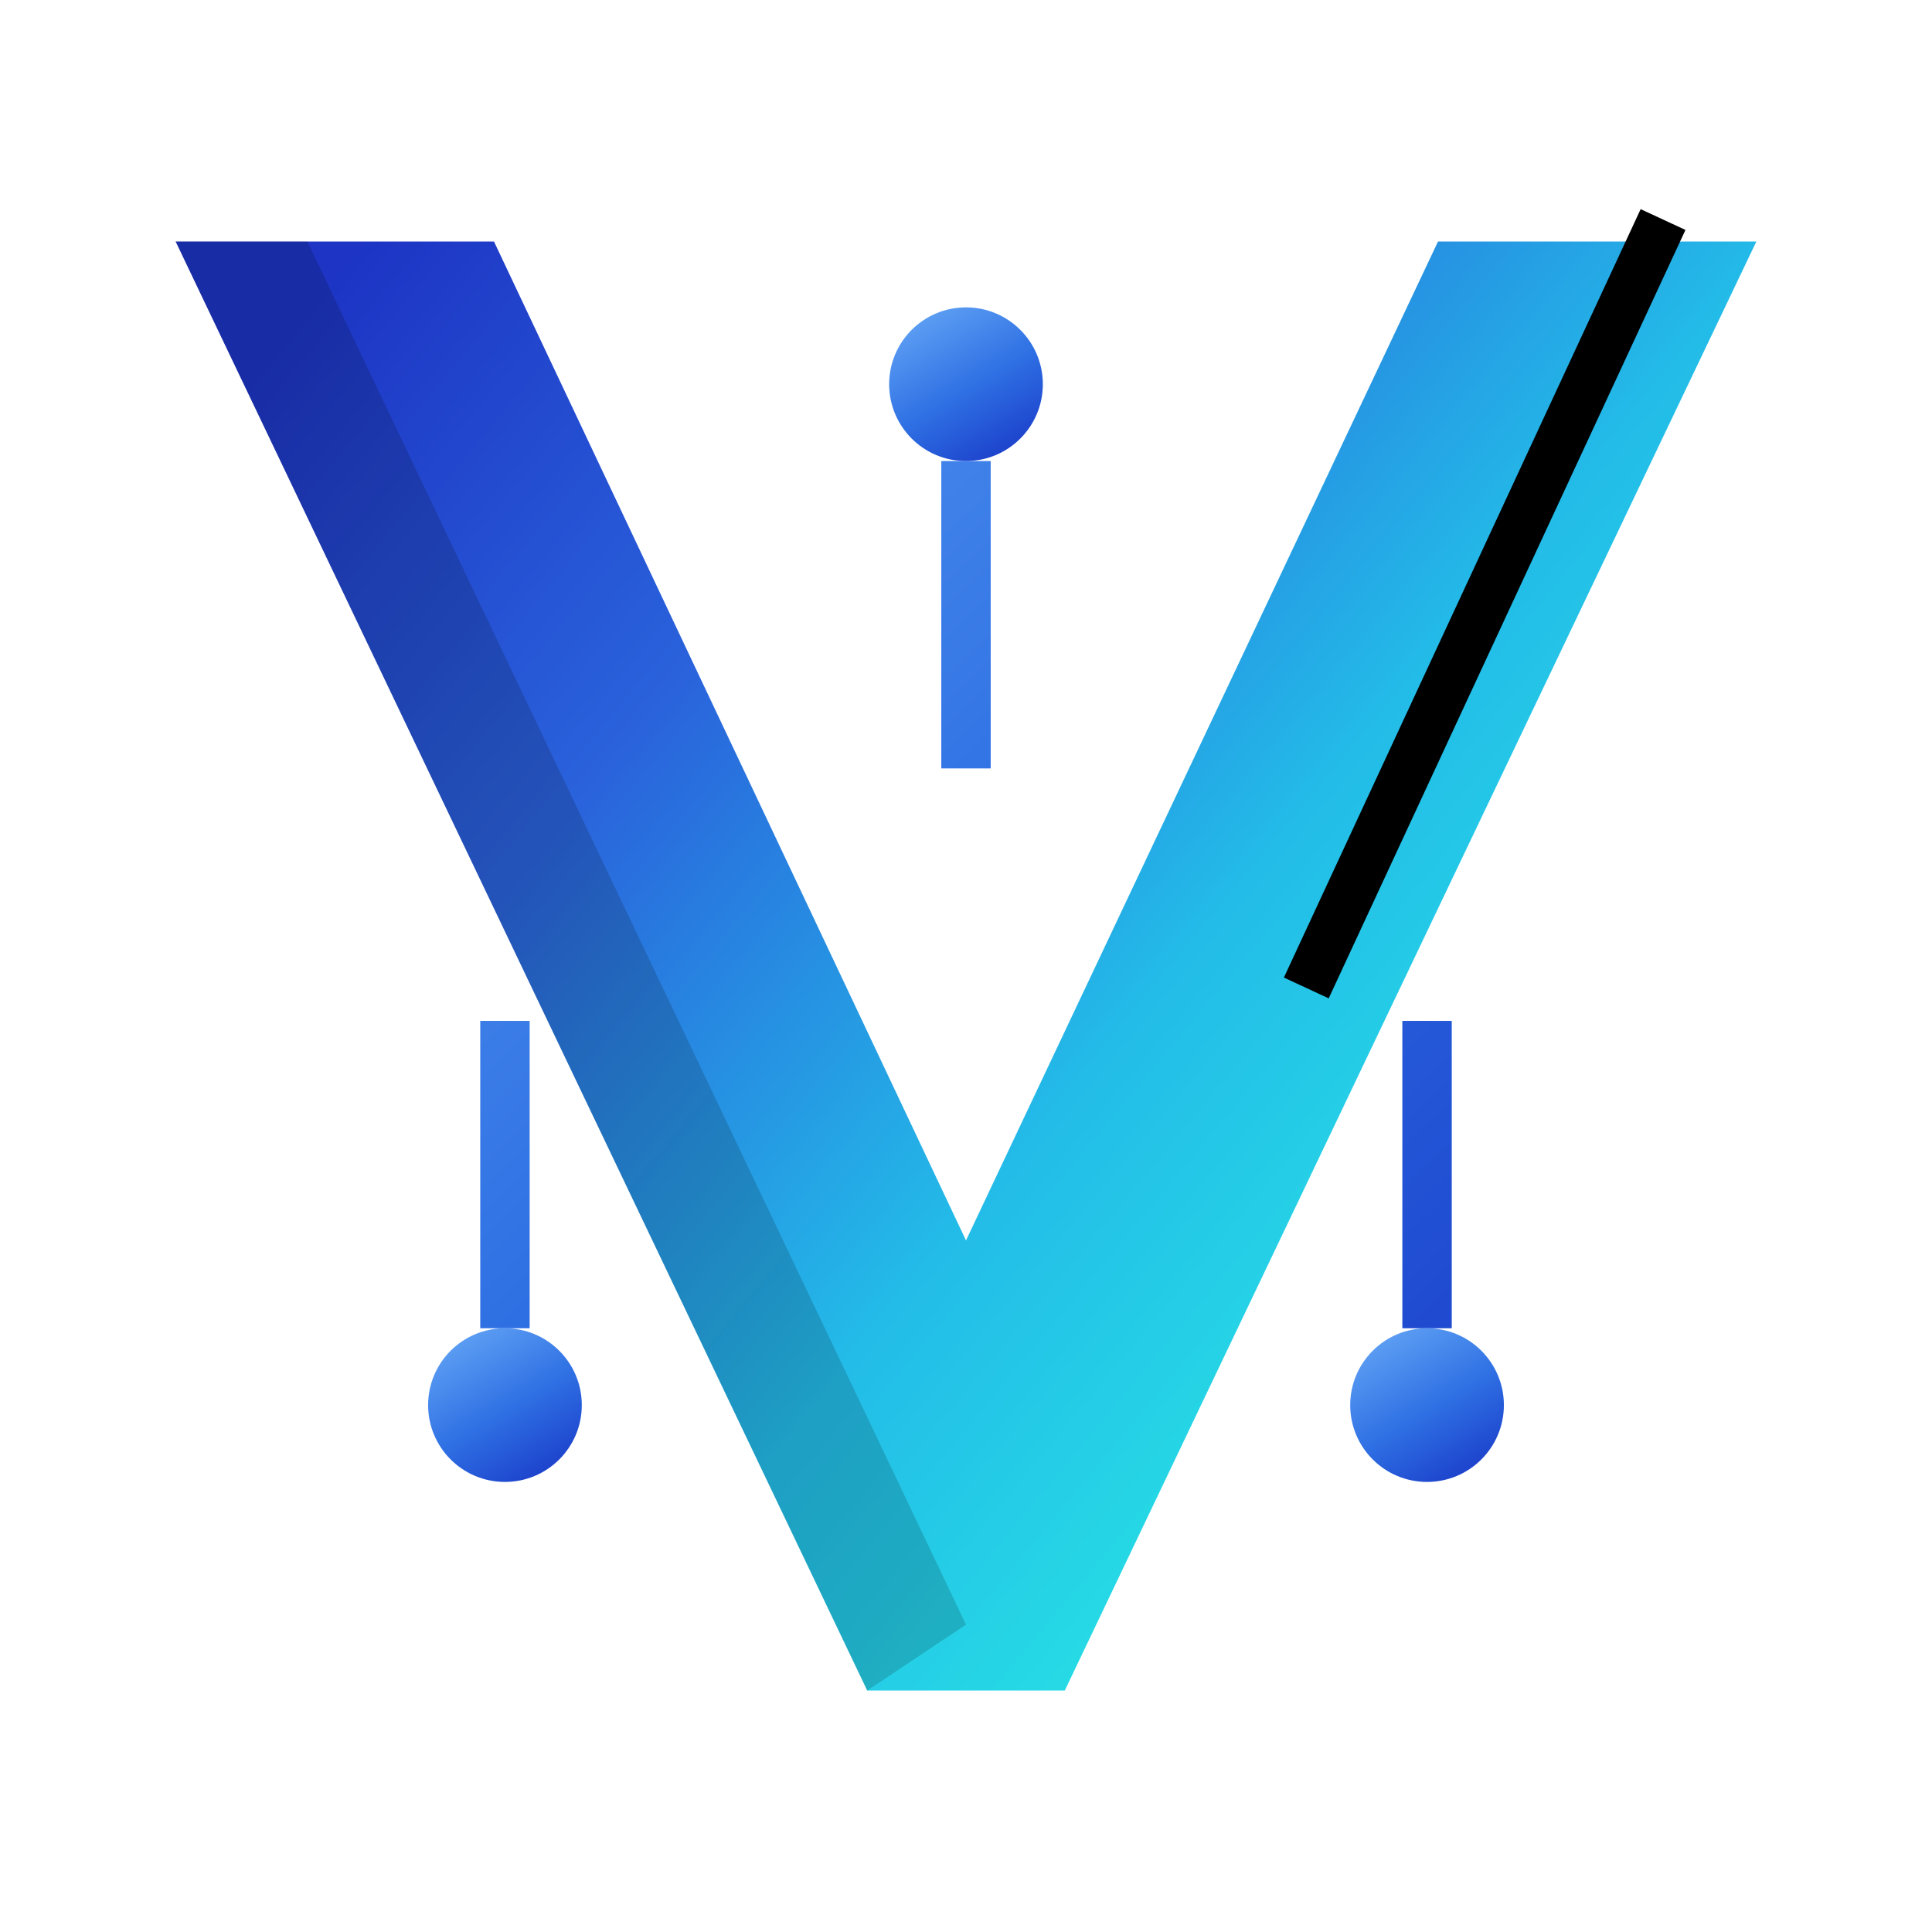
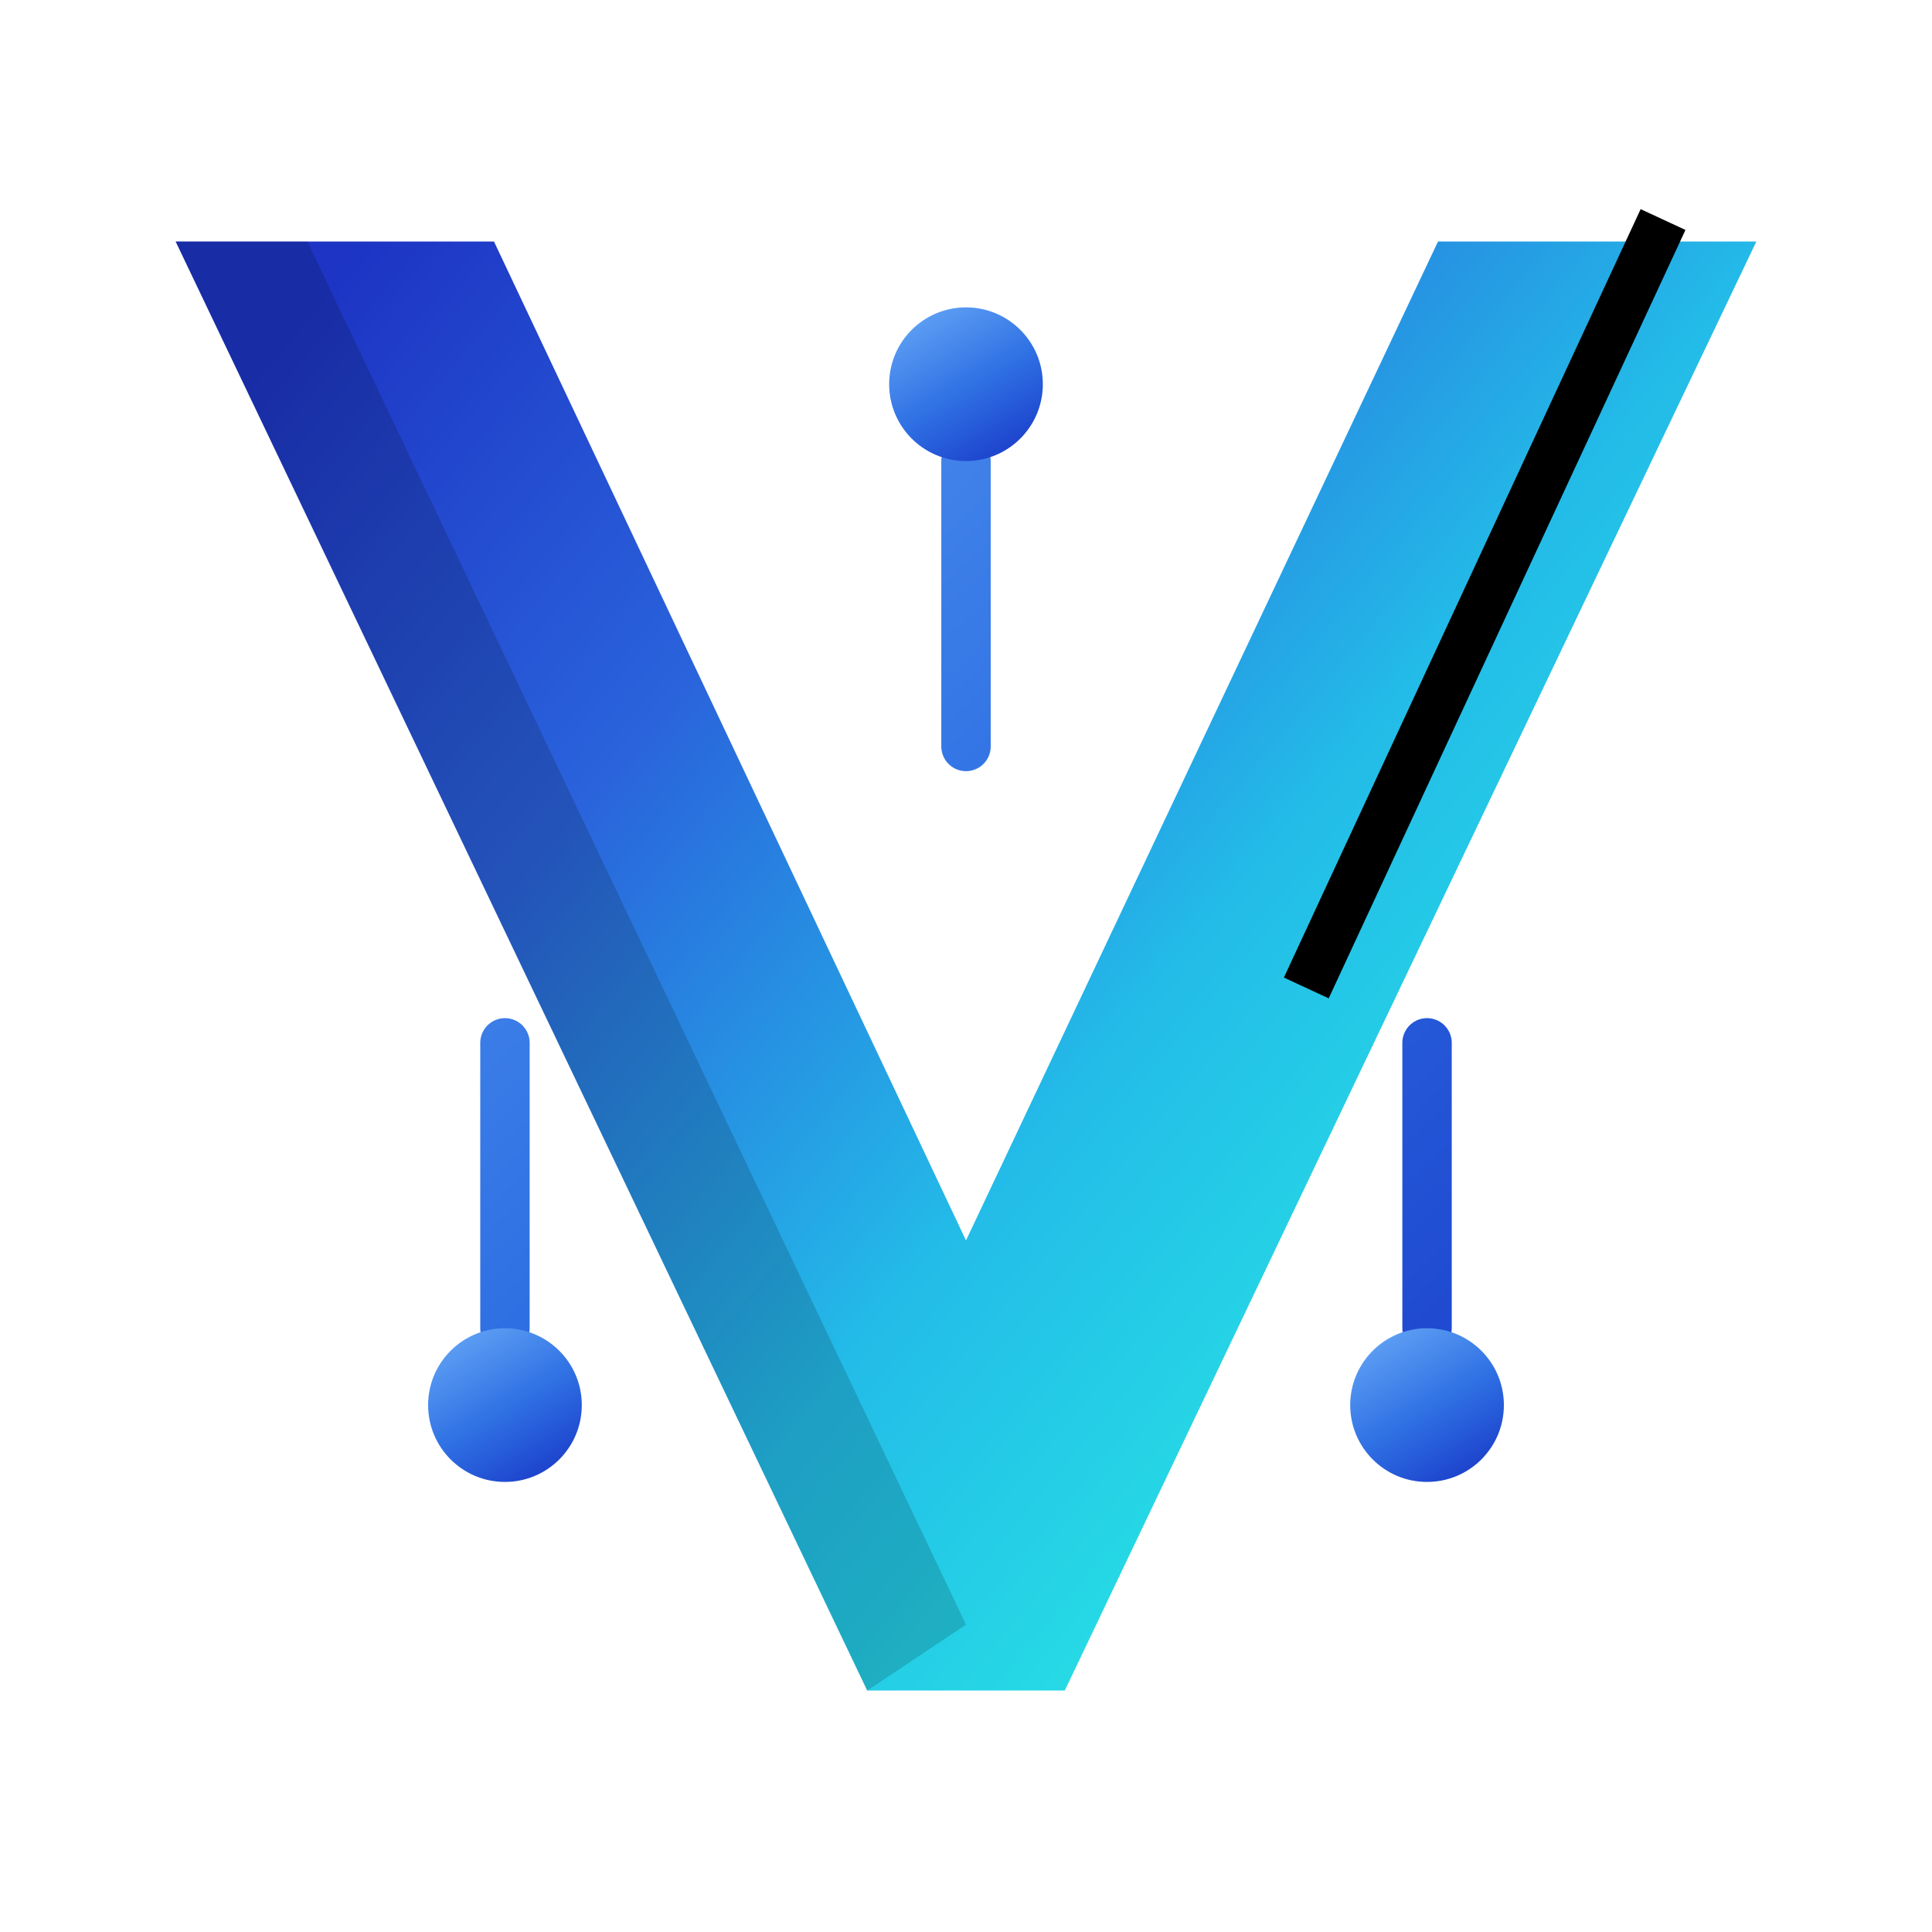
<svg xmlns="http://www.w3.org/2000/svg" viewBox="-16 -8 352 352" width="352" height="352" role="img" aria-label="VisionFrame">
  <defs>
    <linearGradient id="vf-mark" x1="0.04" y1="0.10" x2="0.96" y2="0.80">
      <stop offset="0%" stop-color="#1d34c4" />
      <stop offset="30%" stop-color="#2a63dc" />
      <stop offset="62%" stop-color="#23bce8" />
      <stop offset="100%" stop-color="#28f2e2" />
    </linearGradient>
    <linearGradient id="vf-stem" gradientUnits="userSpaceOnUse" x1="60" y1="34" x2="262" y2="248">
      <stop offset="0%" stop-color="#5b9cf2" />
      <stop offset="52%" stop-color="#2c6ee2" />
      <stop offset="100%" stop-color="#1c40cc" />
    </linearGradient>
    <linearGradient id="vf-dot" x1="0.15" y1="0" x2="0.75" y2="1">
      <stop offset="0%" stop-color="#63a5f5" />
      <stop offset="55%" stop-color="#2f70e4" />
      <stop offset="100%" stop-color="#1b3fca" />
    </linearGradient>
  </defs>
  <g transform="translate(0,14)">
-     <g stroke="url(#vf-stem)" fill="url(#vf-dot)" stroke-width="9">
-       <line x1="160" y1="62" x2="160" y2="118" />
+     <g stroke="url(#vf-stem)" fill="url(#vf-dot)" stroke-width="9" stroke-linecap="round">
+       <line x1="160" y1="62" x2="160" y2="114" />
      <circle cx="160" cy="48" r="14" stroke="none" />
    </g>
    <path fill="url(#vf-mark)" d="M 16,22 L 74,22 L 160,204 L 246,22 L 304,22 L 178,286 L 142,286 Z" />
    <path fill="none" stroke="#000000" stroke-width="9" d="M 287,18 L 222,158" />
    <path fill="#000000" fill-opacity="0.16" d="M 16,22 L 40,22 L 160,274 L 142,286 Z" />
-     <g stroke="url(#vf-stem)" fill="url(#vf-dot)" stroke-width="9">
-       <line x1="76" y1="164" x2="76" y2="220" />
+     <g stroke="url(#vf-stem)" fill="url(#vf-dot)" stroke-width="9" stroke-linecap="round">
+       <line x1="76" y1="168" x2="76" y2="220" />
      <circle cx="76" cy="234" r="14" stroke="none" />
-       <line x1="244" y1="164" x2="244" y2="220" />
+       <line x1="244" y1="168" x2="244" y2="220" />
      <circle cx="244" cy="234" r="14" stroke="none" />
    </g>
  </g>
</svg>
